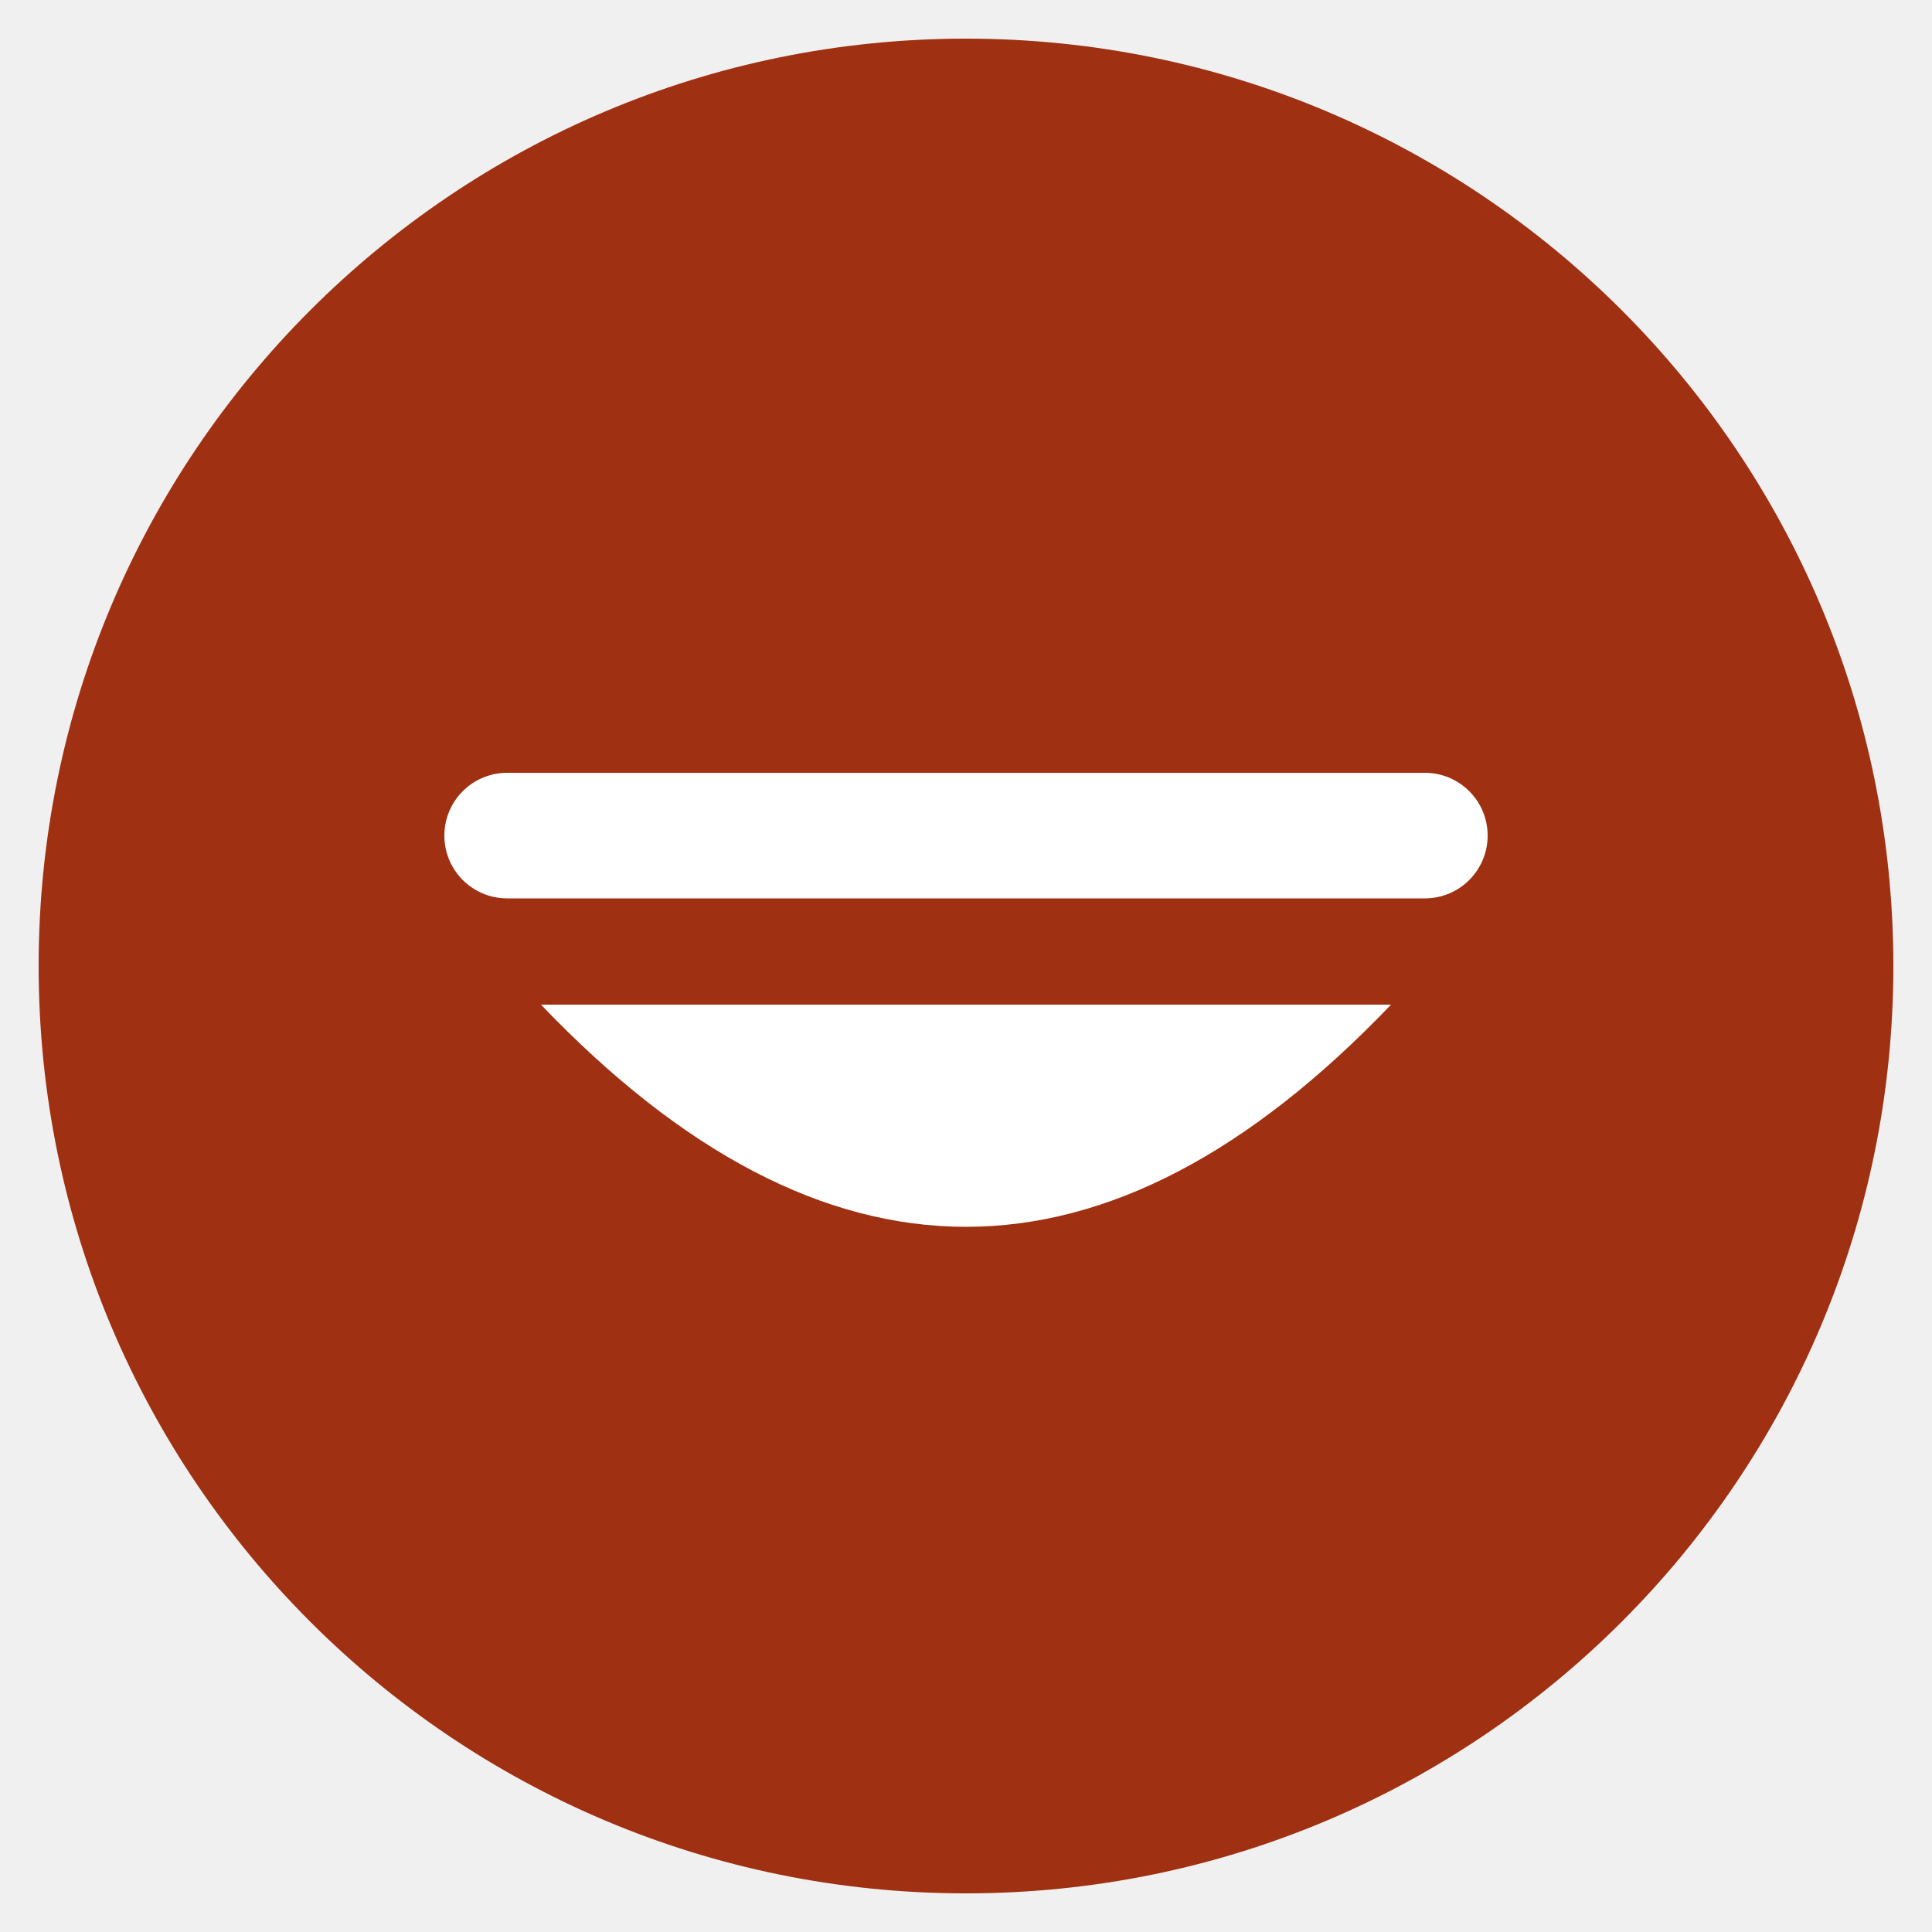
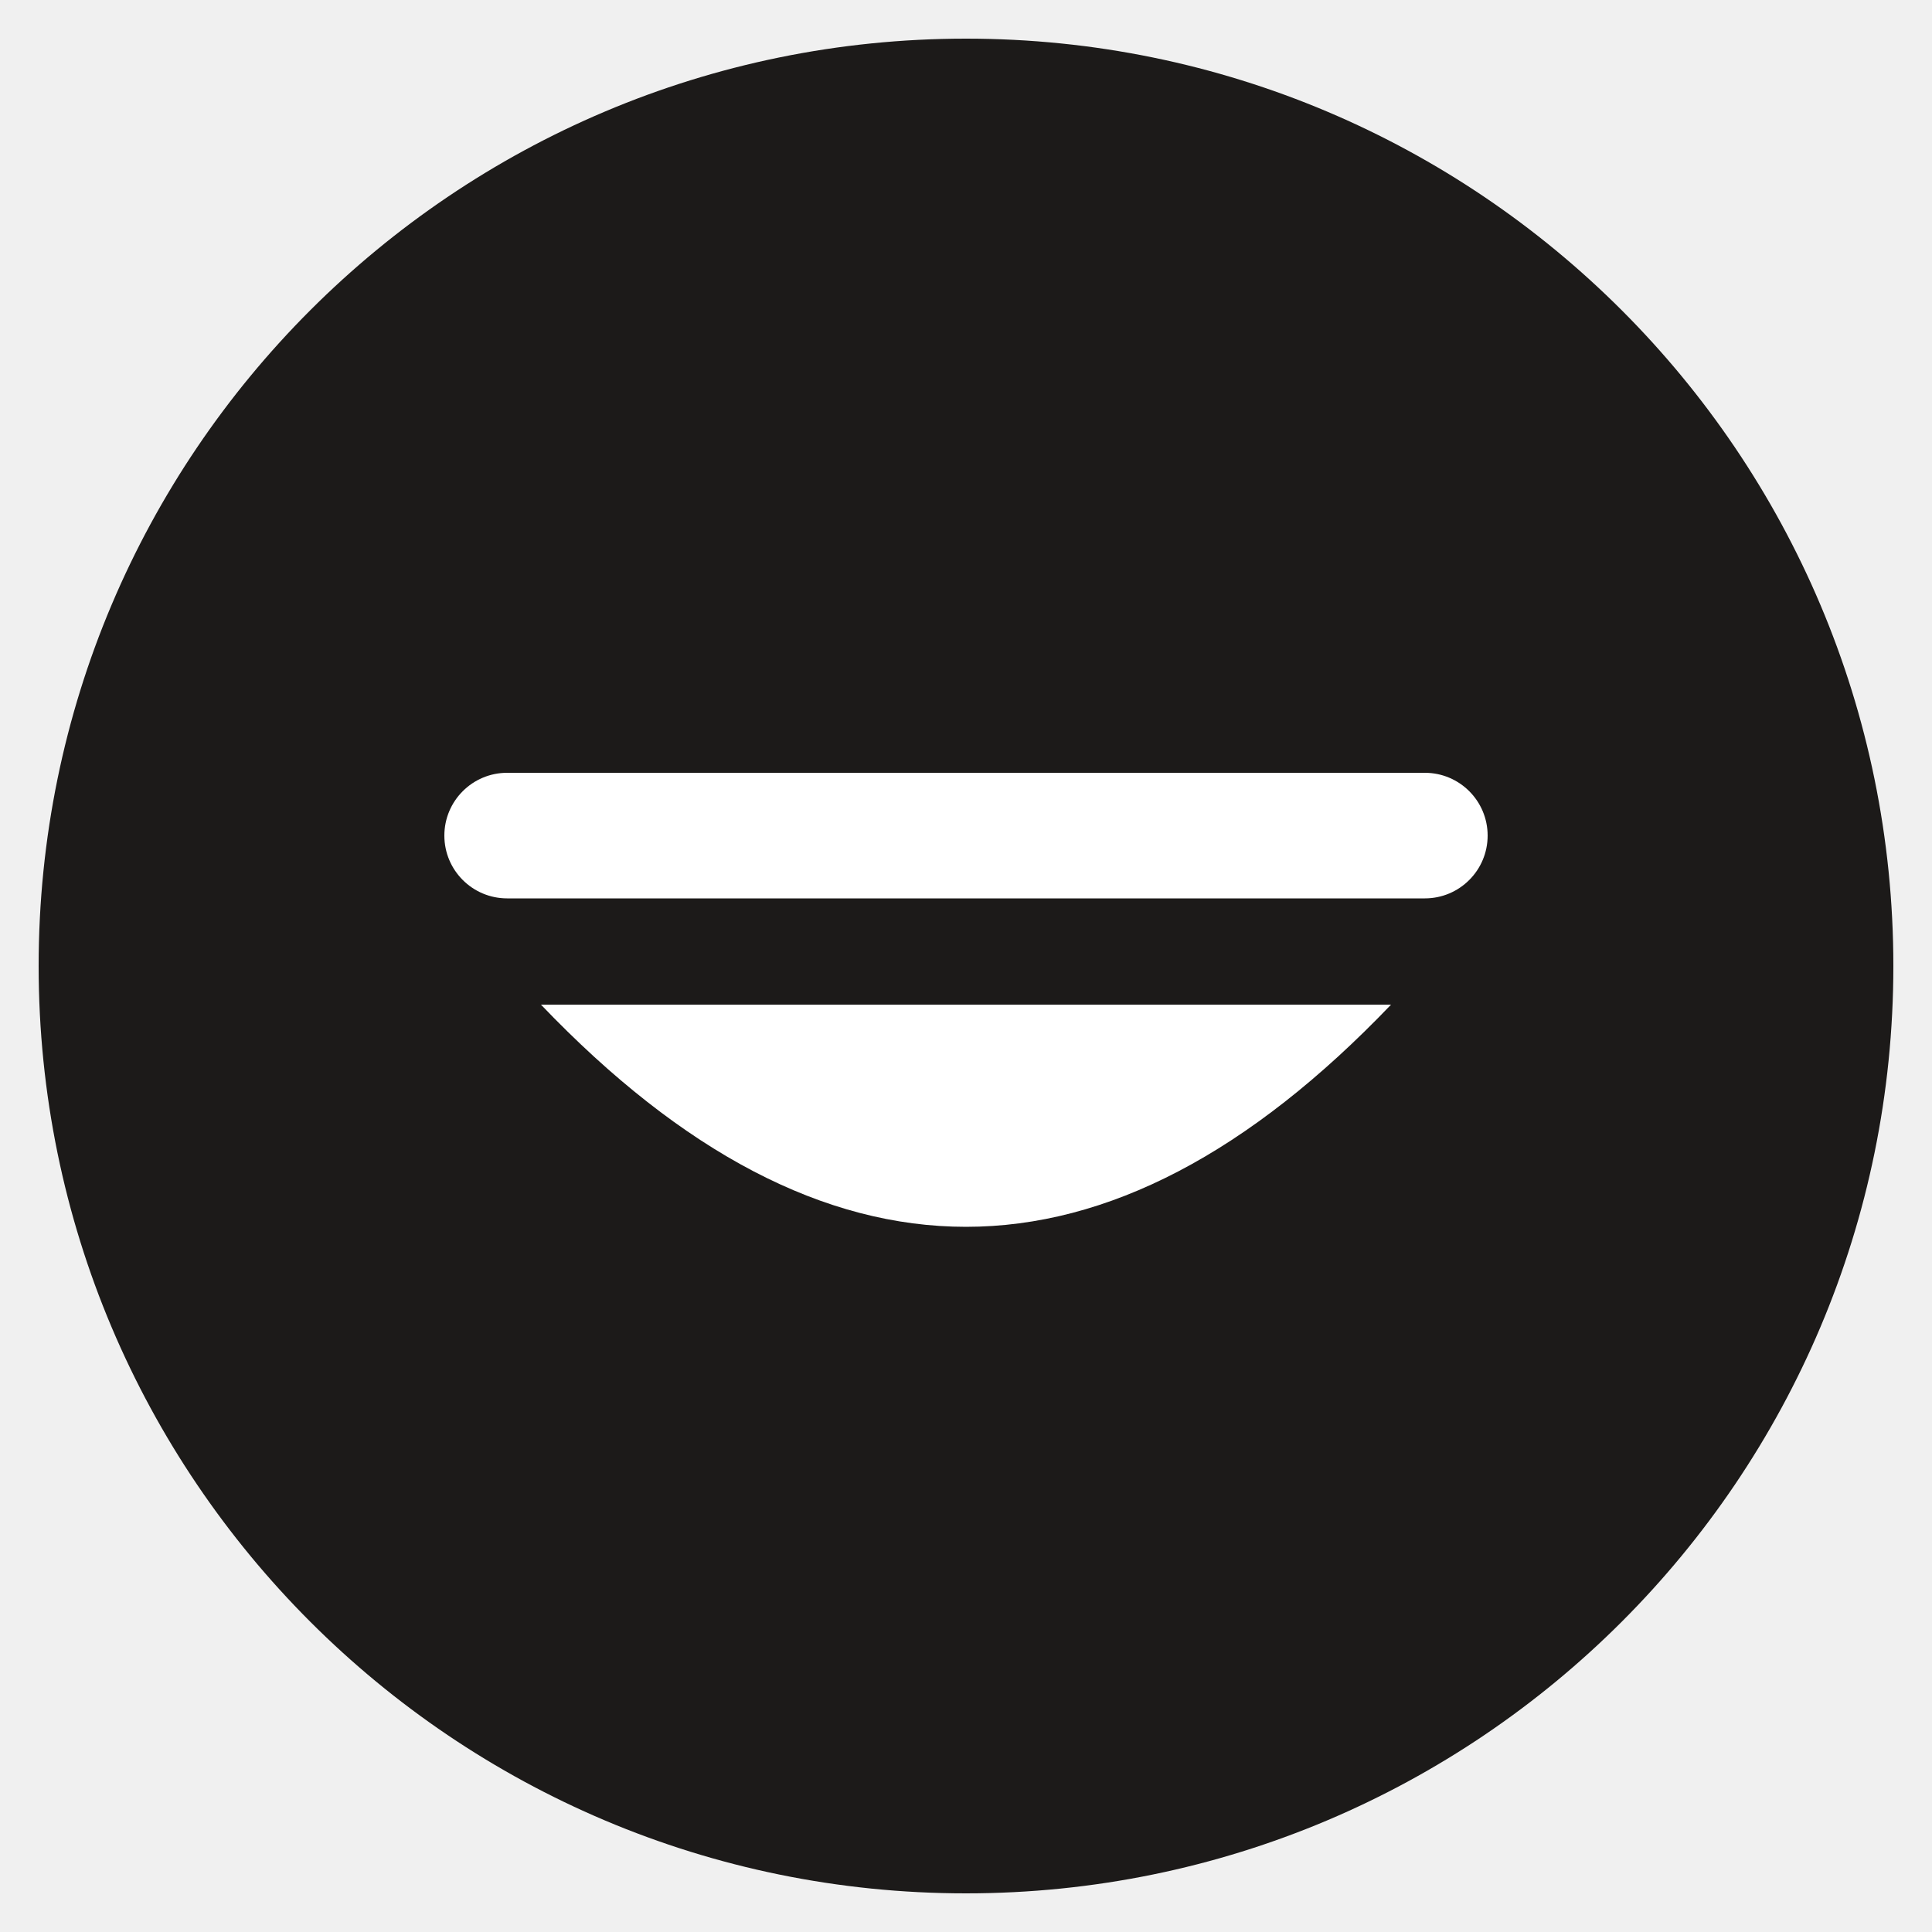
<svg xmlns="http://www.w3.org/2000/svg" viewBox="0 0 100 100" width="100" height="100" role="img" aria-label="GoodEats">
-   <circle cx="50" cy="50" r="48" fill="#9f3012" />
+   <circle cx="50" cy="50" r="48" fill="#1c1a19" />
  <rect x="23" y="40" width="54" height="6.5" rx="3.25" fill="#fff" />
  <path d="M28 52 Q50 75 72 52 Z" fill="#fff" />
</svg>
